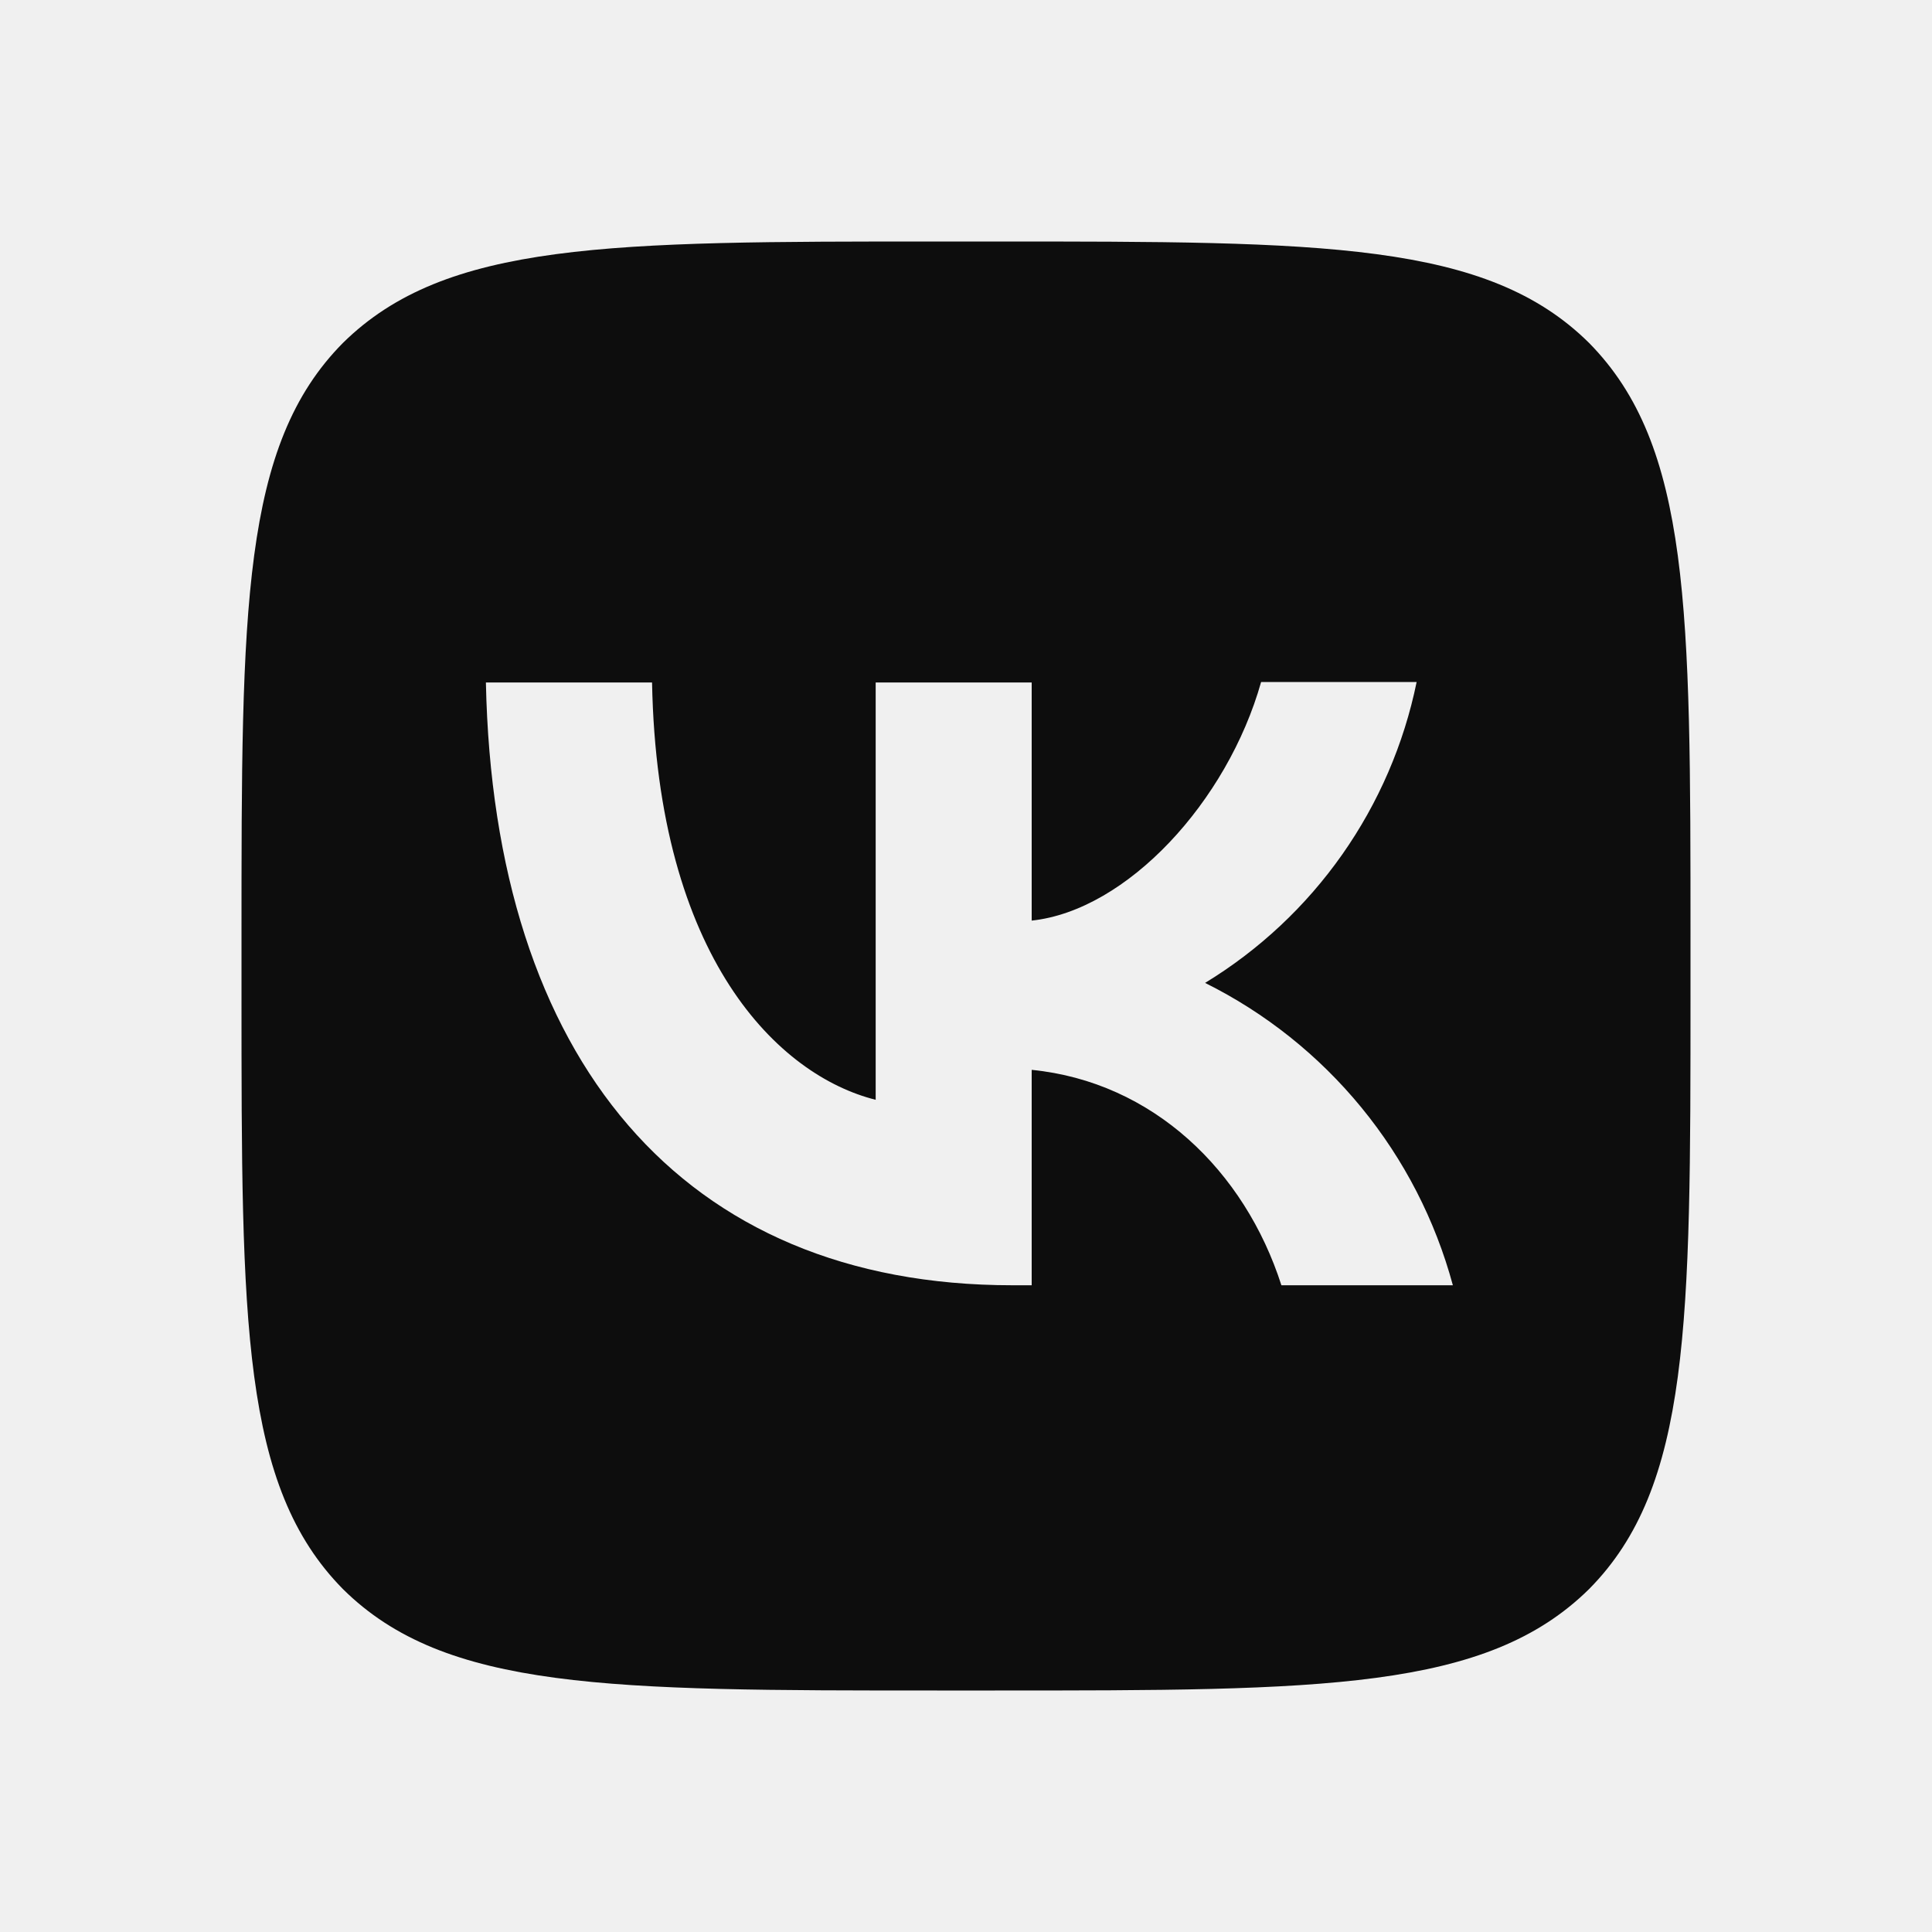
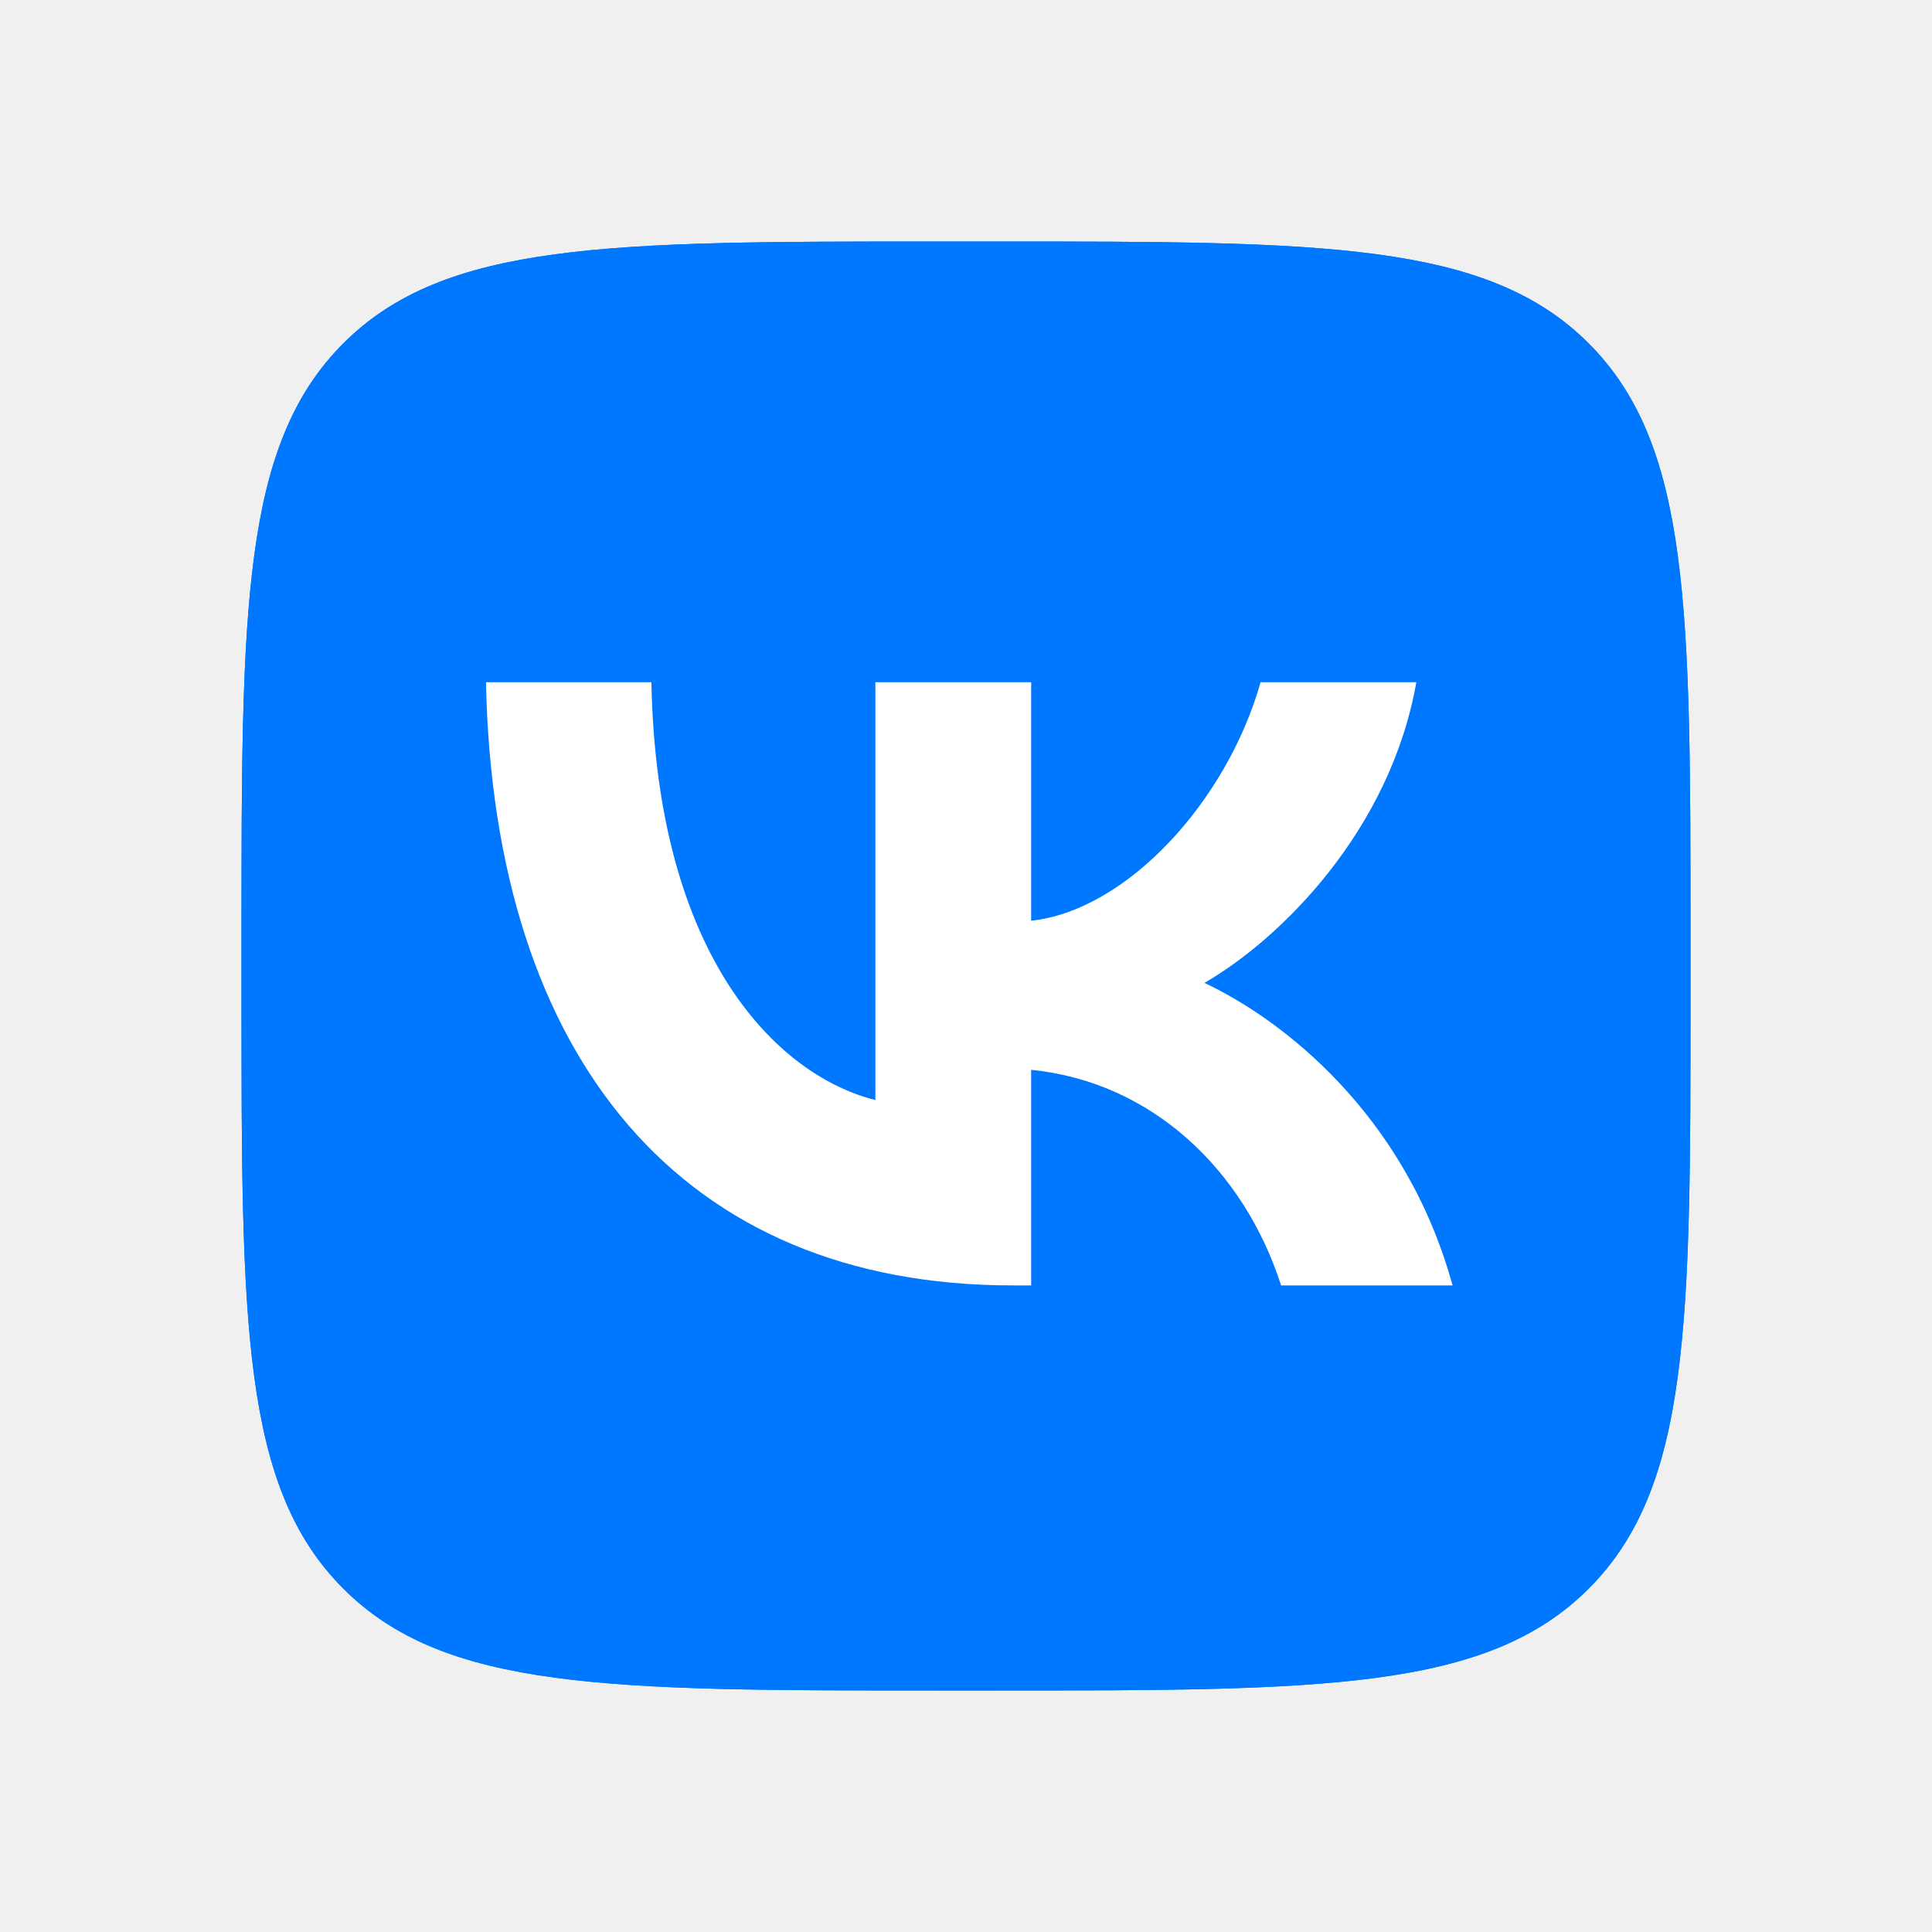
<svg xmlns="http://www.w3.org/2000/svg" width="56" height="56" viewBox="0 0 56 56" fill="none">
-   <path d="M9.94 9.94C7 12.908 7 17.654 7 27.16V28.84C7 38.332 7 43.078 9.94 46.06C12.908 49 17.654 49 27.16 49H28.84C38.332 49 43.078 49 46.06 46.06C49 43.092 49 38.346 49 28.84V27.16C49 17.668 49 12.922 46.06 9.94C43.092 7 38.346 7 28.84 7H27.16C17.668 7 12.922 7 9.94 9.94ZM14.084 19.782H18.9C19.054 27.79 22.582 31.178 25.382 31.878V19.782H29.904V26.684C32.662 26.39 35.574 23.24 36.554 19.768H41.062C40.694 21.565 39.96 23.267 38.905 24.768C37.85 26.269 36.497 27.536 34.93 28.49C36.679 29.36 38.223 30.591 39.461 32.102C40.699 33.612 41.602 35.368 42.112 37.254H37.142C36.078 33.936 33.418 31.36 29.904 31.01V37.254H29.344C19.768 37.254 14.308 30.702 14.084 19.782Z" fill="#0D0D0D" />
+   <path d="M7 27.16C7 17.657 7 12.905 9.952 9.952C12.905 7 17.657 7 27.16 7H28.84C38.343 7 43.095 7 46.048 9.952C49 12.905 49 17.657 49 27.16V28.84C49 38.343 49 43.095 46.048 46.048C43.095 49 38.343 49 28.84 49H27.16C17.657 49 12.905 49 9.952 46.048C7 43.095 7 38.343 7 28.84V27.16Z" fill="#0077FF" />
+   <path d="M29.346 37.258C19.773 37.258 14.313 30.695 14.086 19.775H18.881C19.038 27.79 22.573 31.185 25.373 31.885V19.775H29.889V26.688C32.654 26.39 35.558 23.24 36.538 19.775H41.053C40.301 24.045 37.151 27.195 34.911 28.49C37.151 29.54 40.738 32.288 42.103 37.258H37.133C36.066 33.933 33.406 31.36 29.889 31.01V37.258H29.346Z" fill="white" />
+   <path d="M7 27.16C7 17.657 7 12.905 9.952 9.952C12.905 7 17.657 7 27.16 7H28.84C38.343 7 43.095 7 46.048 9.952C49 12.905 49 17.657 49 27.16V28.84C49 38.343 49 43.095 46.048 46.048C43.095 49 38.343 49 28.84 49H27.16C17.657 49 12.905 49 9.952 46.048C7 43.095 7 38.343 7 28.84V27.16Z" fill="#0077FF" />
+   <path d="M29.346 37.258C19.773 37.258 14.313 30.695 14.086 19.775H18.881C19.038 27.79 22.573 31.185 25.373 31.885V19.775H29.889V26.688C32.654 26.39 35.558 23.24 36.538 19.775H41.053C40.301 24.045 37.151 27.195 34.911 28.49C37.151 29.54 40.738 32.288 42.103 37.258H37.133C36.066 33.933 33.406 31.36 29.889 31.01V37.258H29.346Z" fill="white" />
</svg>
